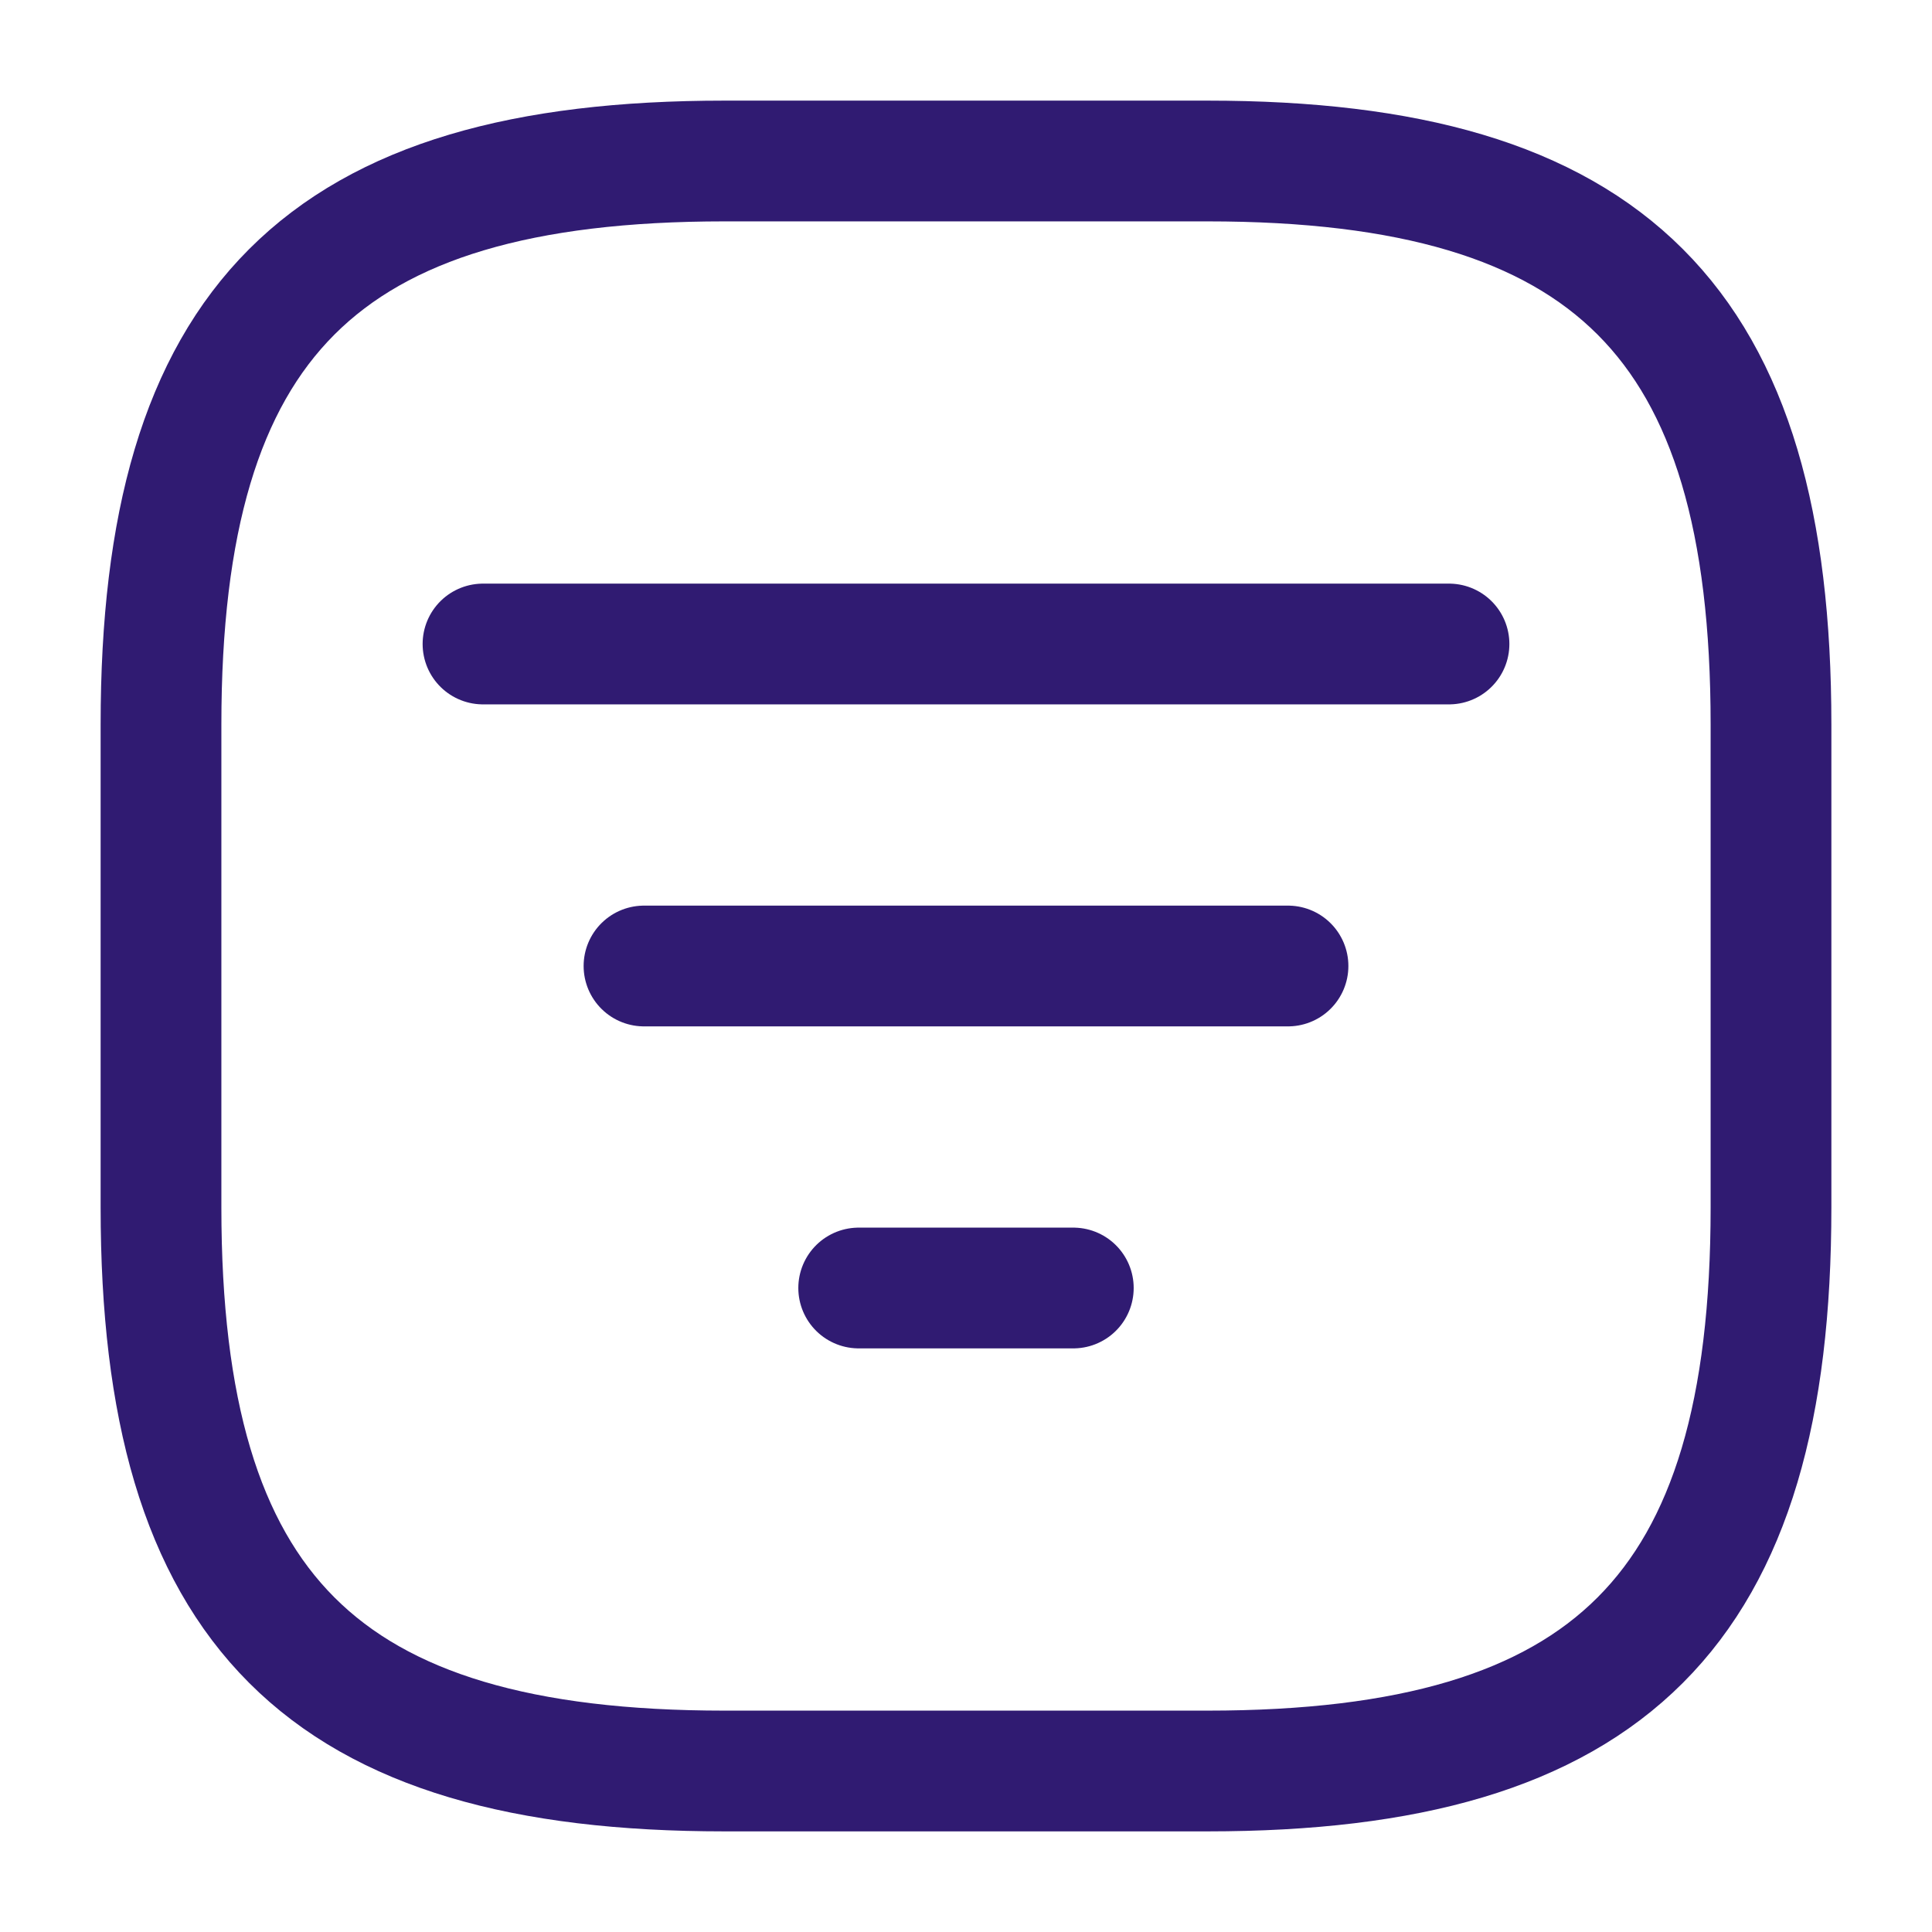
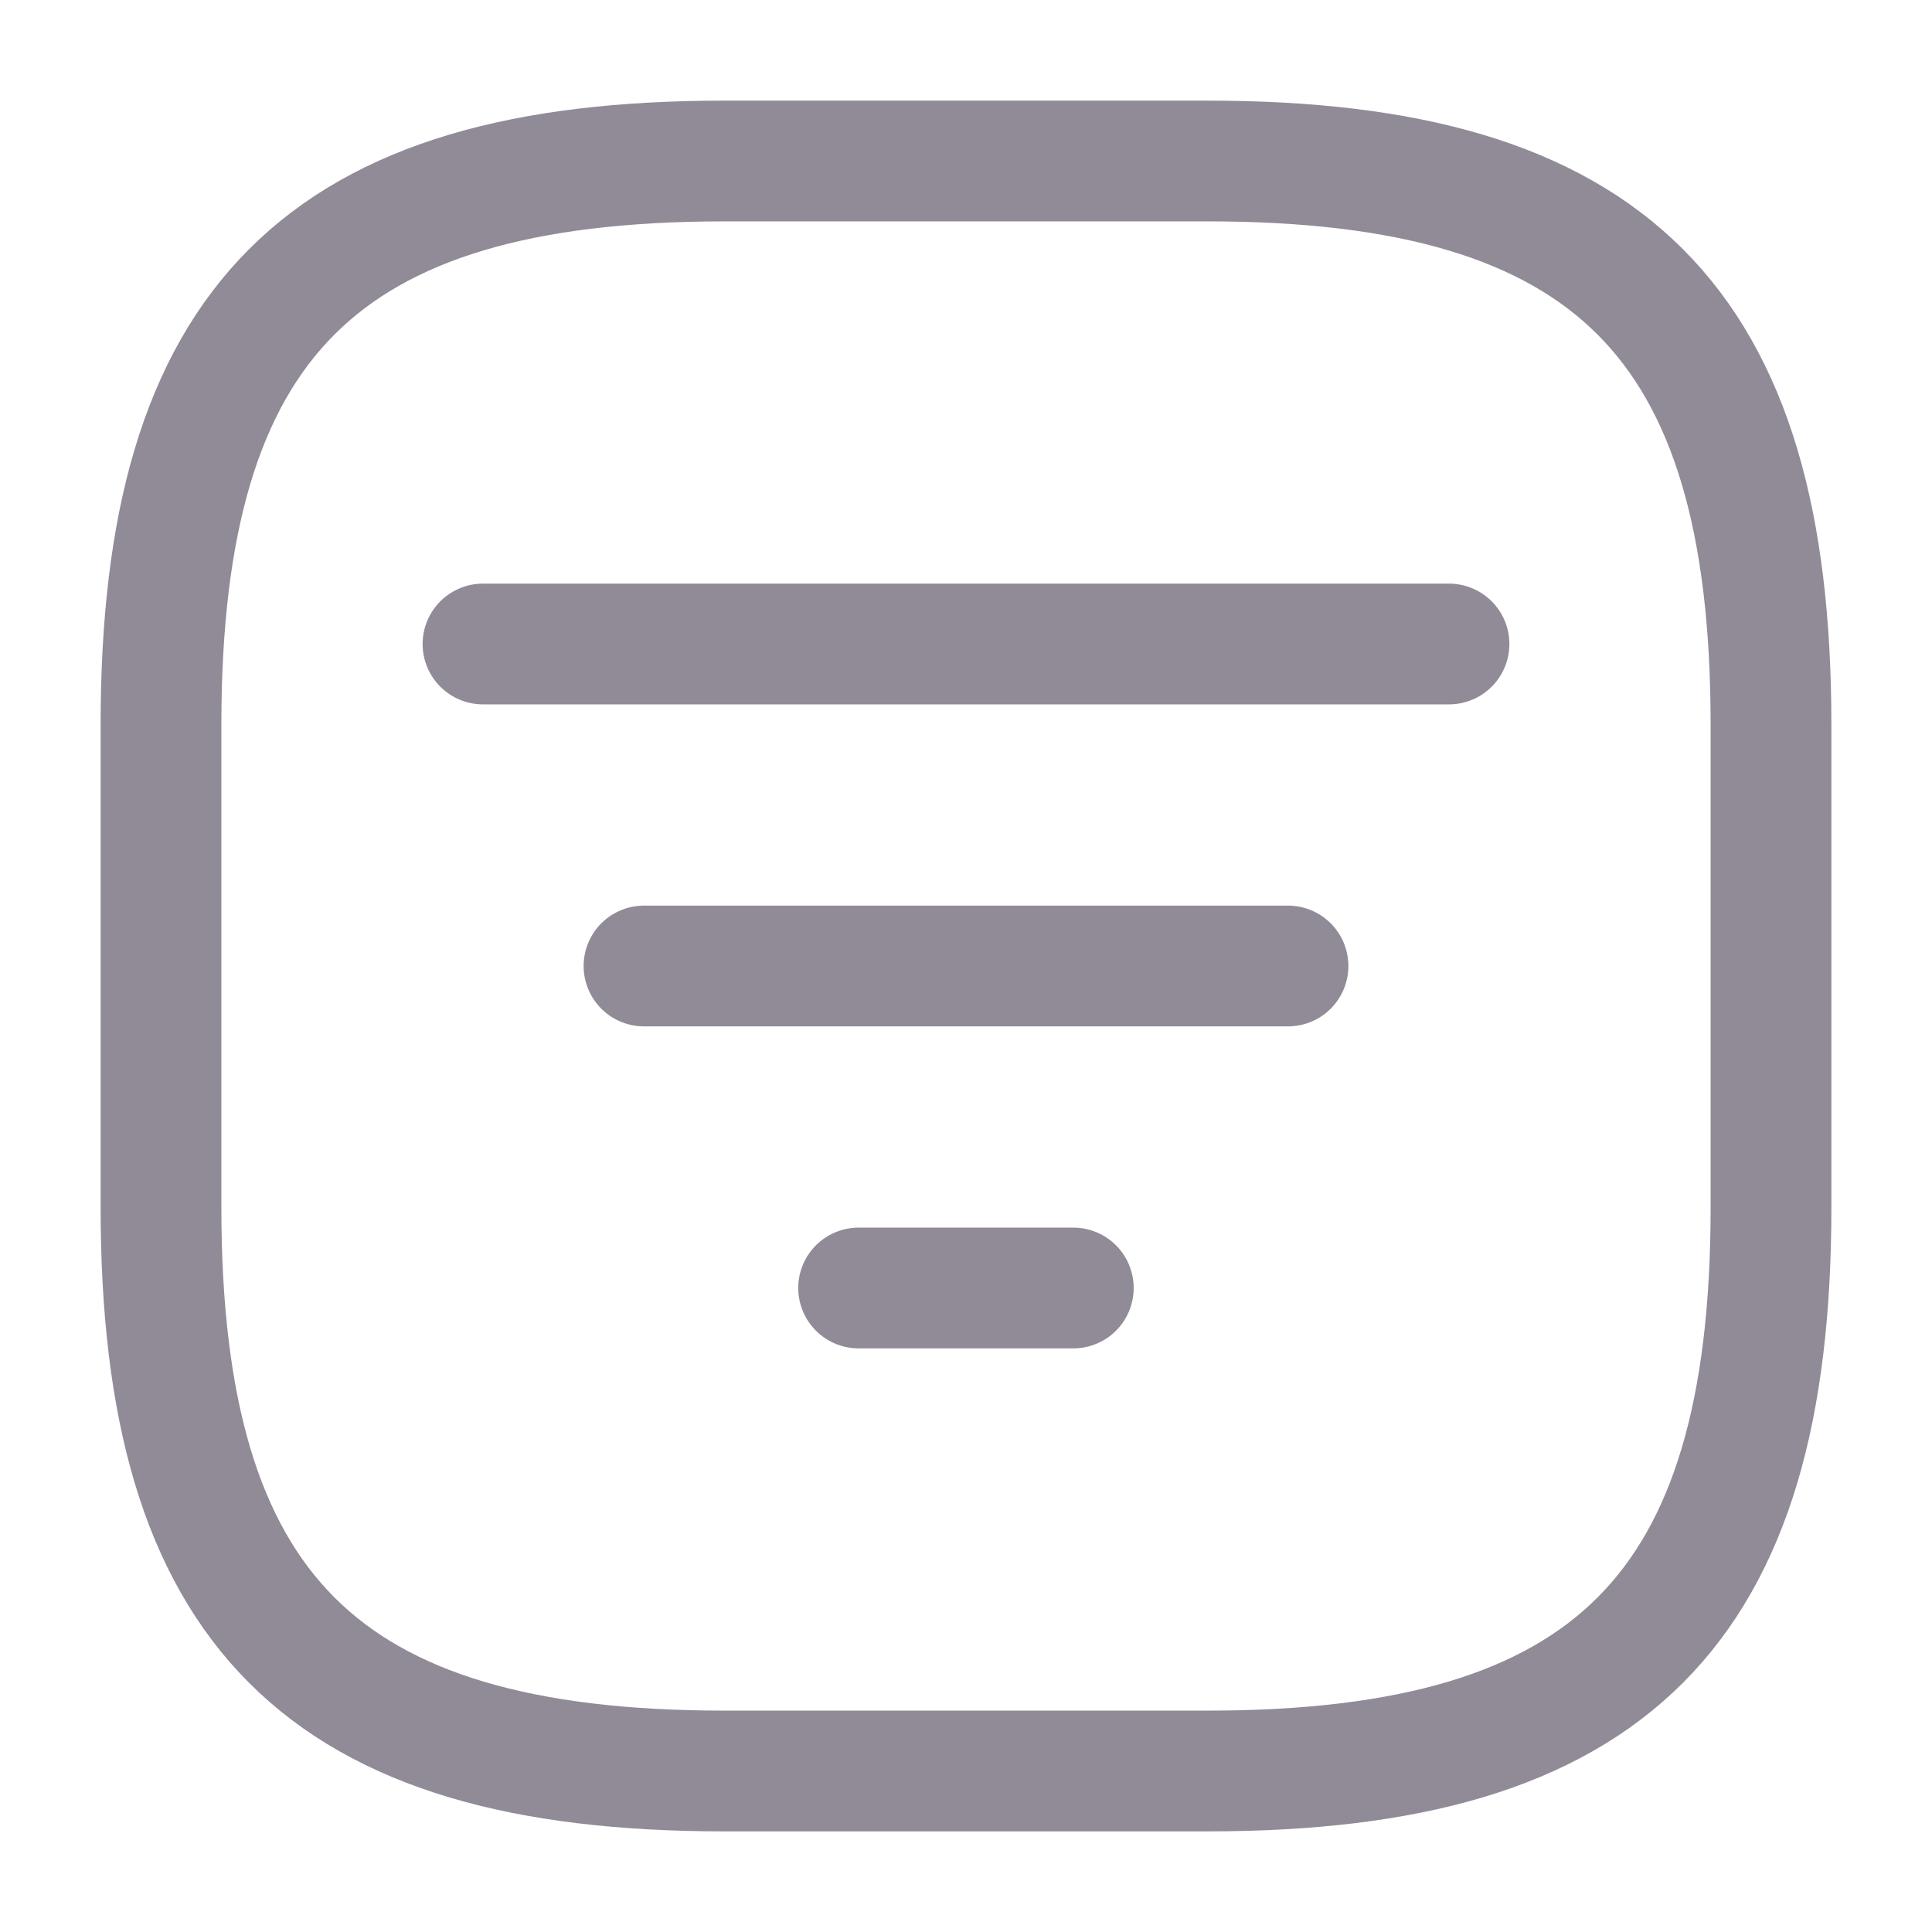
<svg xmlns="http://www.w3.org/2000/svg" width="24" height="24" viewBox="0 0 24 24" fill="none">
-   <path d="M6 8H18" stroke="#301B72" stroke-width="1.5" stroke-linecap="round" />
-   <path d="M8 12H16" stroke="#301B72" stroke-width="1.5" stroke-linecap="round" />
-   <path d="M10.667 16H13.333" stroke="#301B72" stroke-width="1.5" stroke-linecap="round" />
-   <path d="M9 22H15C20 22 22 20 22 15V9C22 4 20 2 15 2H9C4 2 2 4 2 9V15C2 20 4 22 9 22Z" stroke="#301B72" stroke-width="1.5" stroke-linecap="round" stroke-linejoin="round" />
+   <path d="M6 8H18" stroke="#918B97" stroke-width="1.5" stroke-linecap="round" />
+   <path d="M8 12H16" stroke="#918B97" stroke-width="1.5" stroke-linecap="round" />
+   <path d="M10.666 16H13.333" stroke="#918B97" stroke-width="1.5" stroke-linecap="round" />
+   <path d="M9 22H15C20 22 22 20 22 15V9C22 4 20 2 15 2H9C4 2 2 4 2 9V15C2 20 4 22 9 22Z" stroke="#918B97" stroke-width="1.5" stroke-linecap="round" stroke-linejoin="round" />
</svg>
